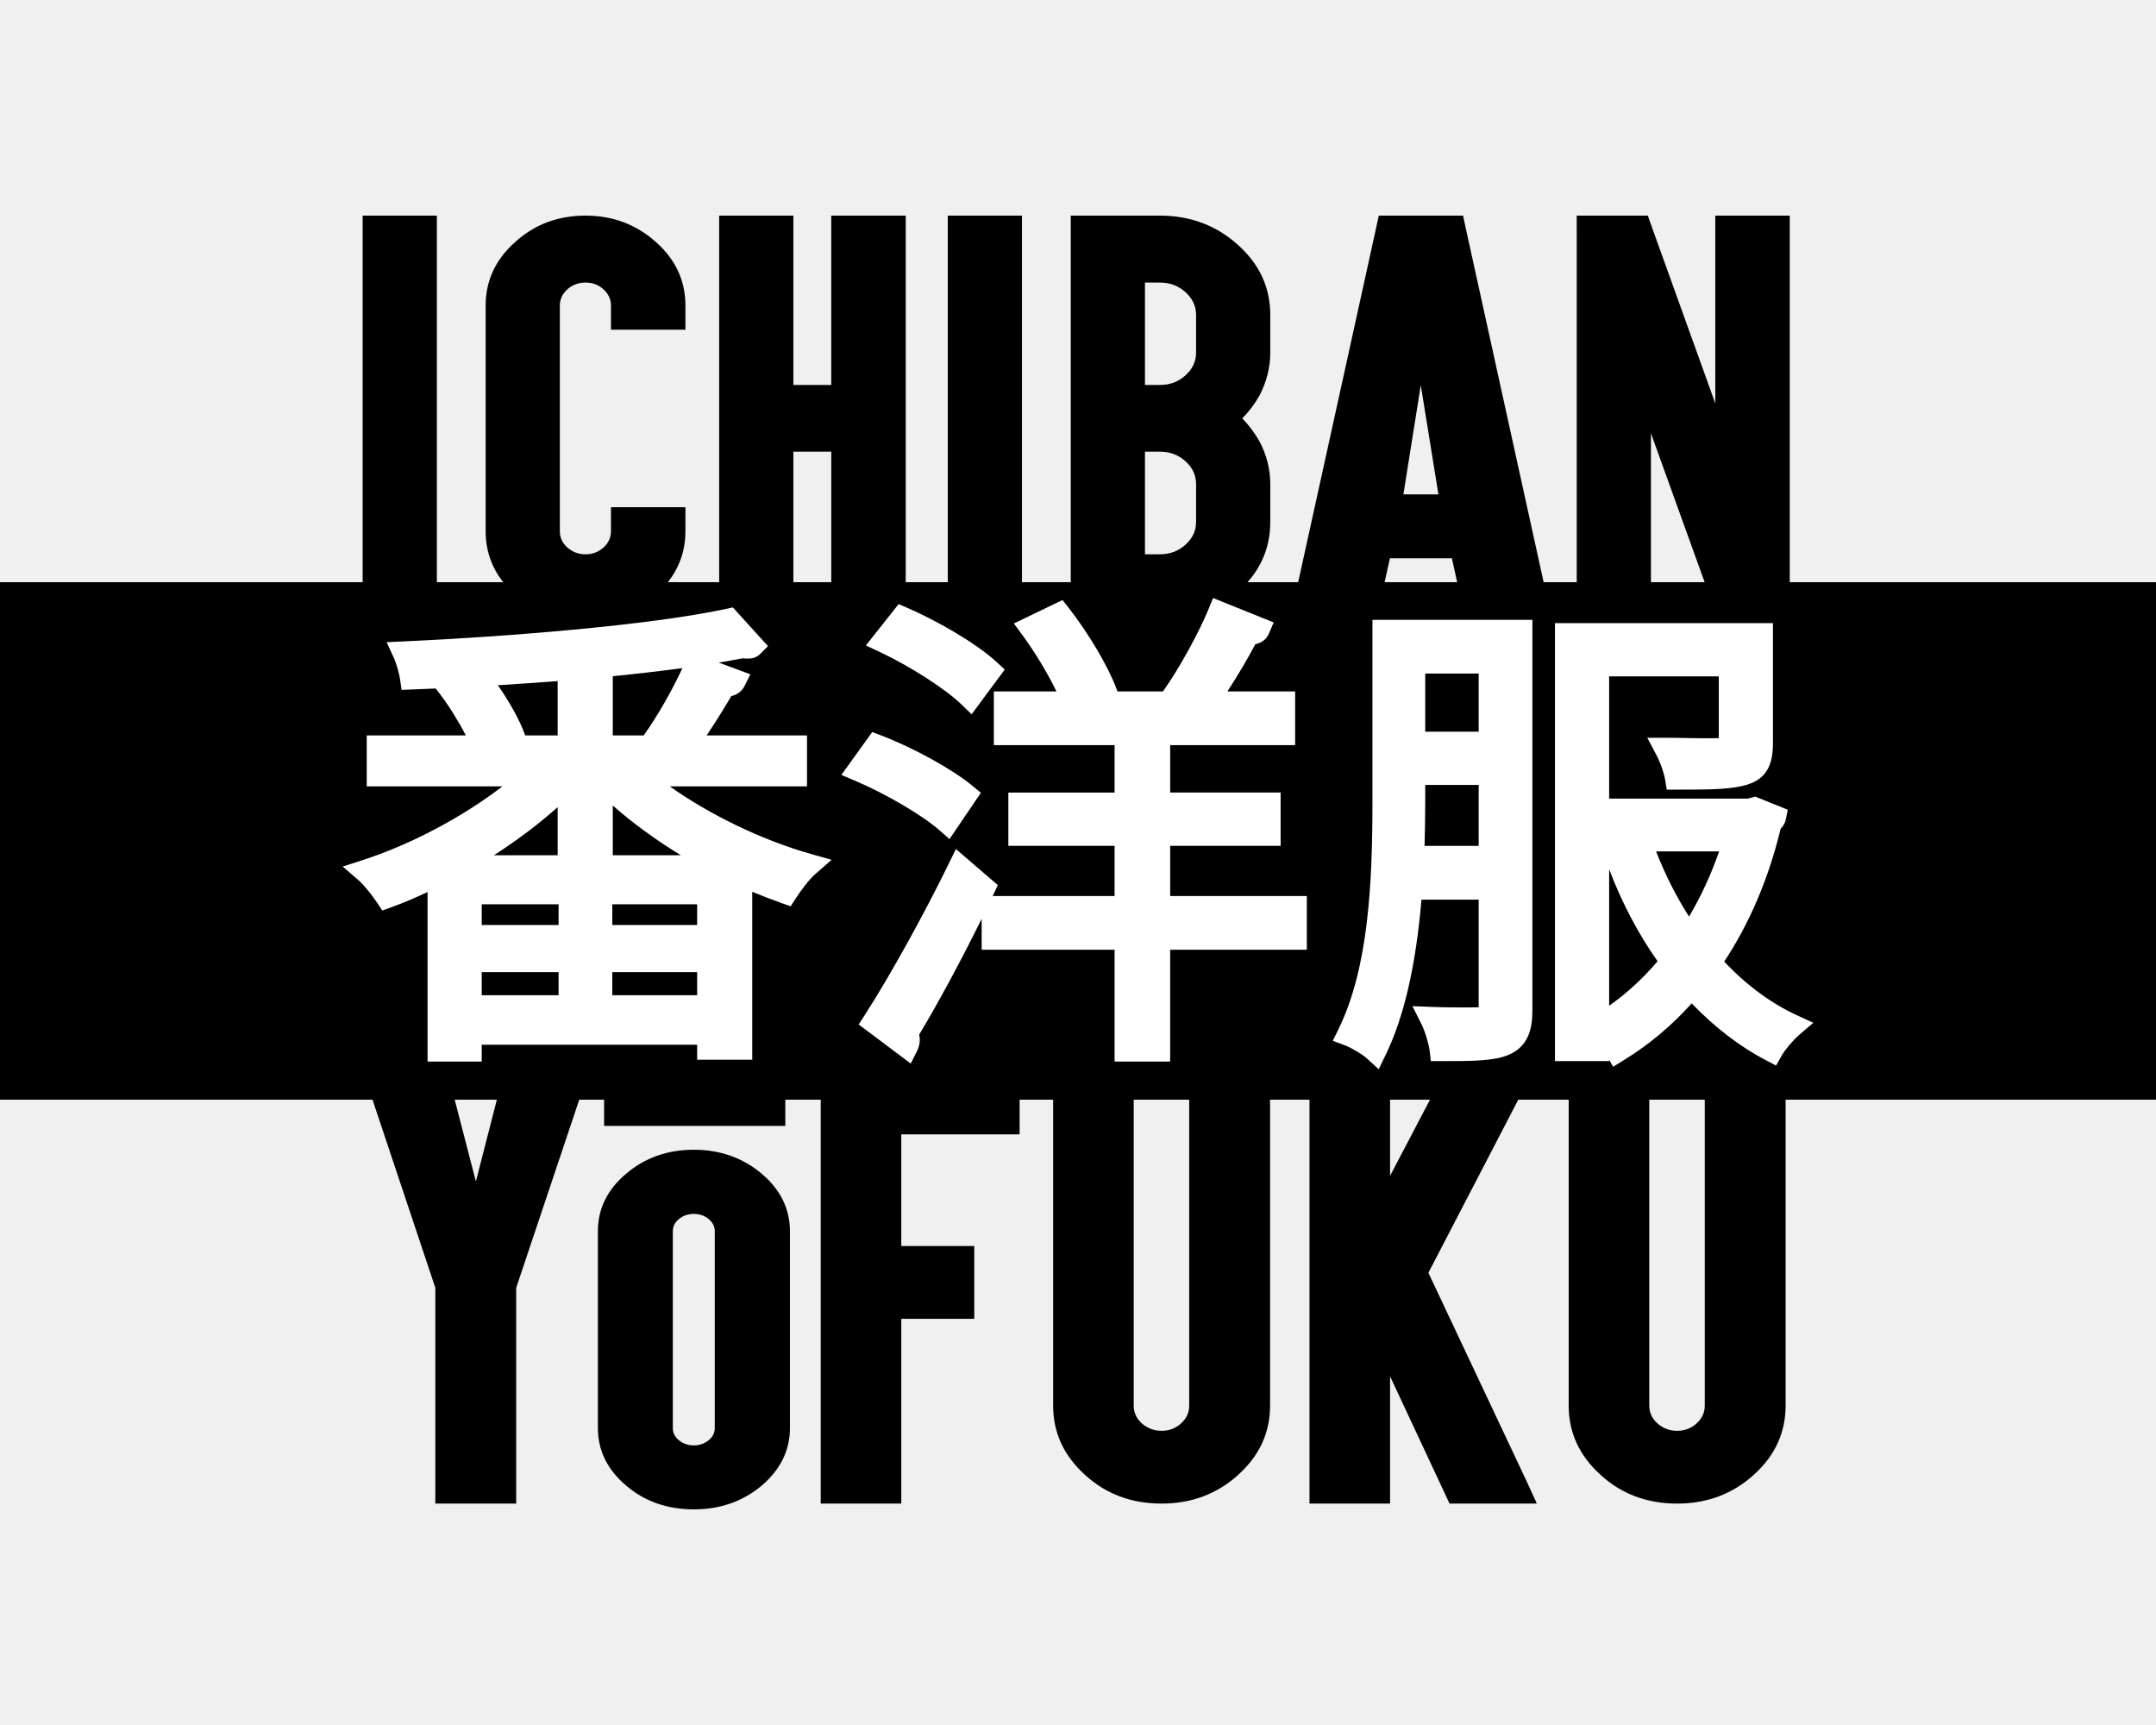
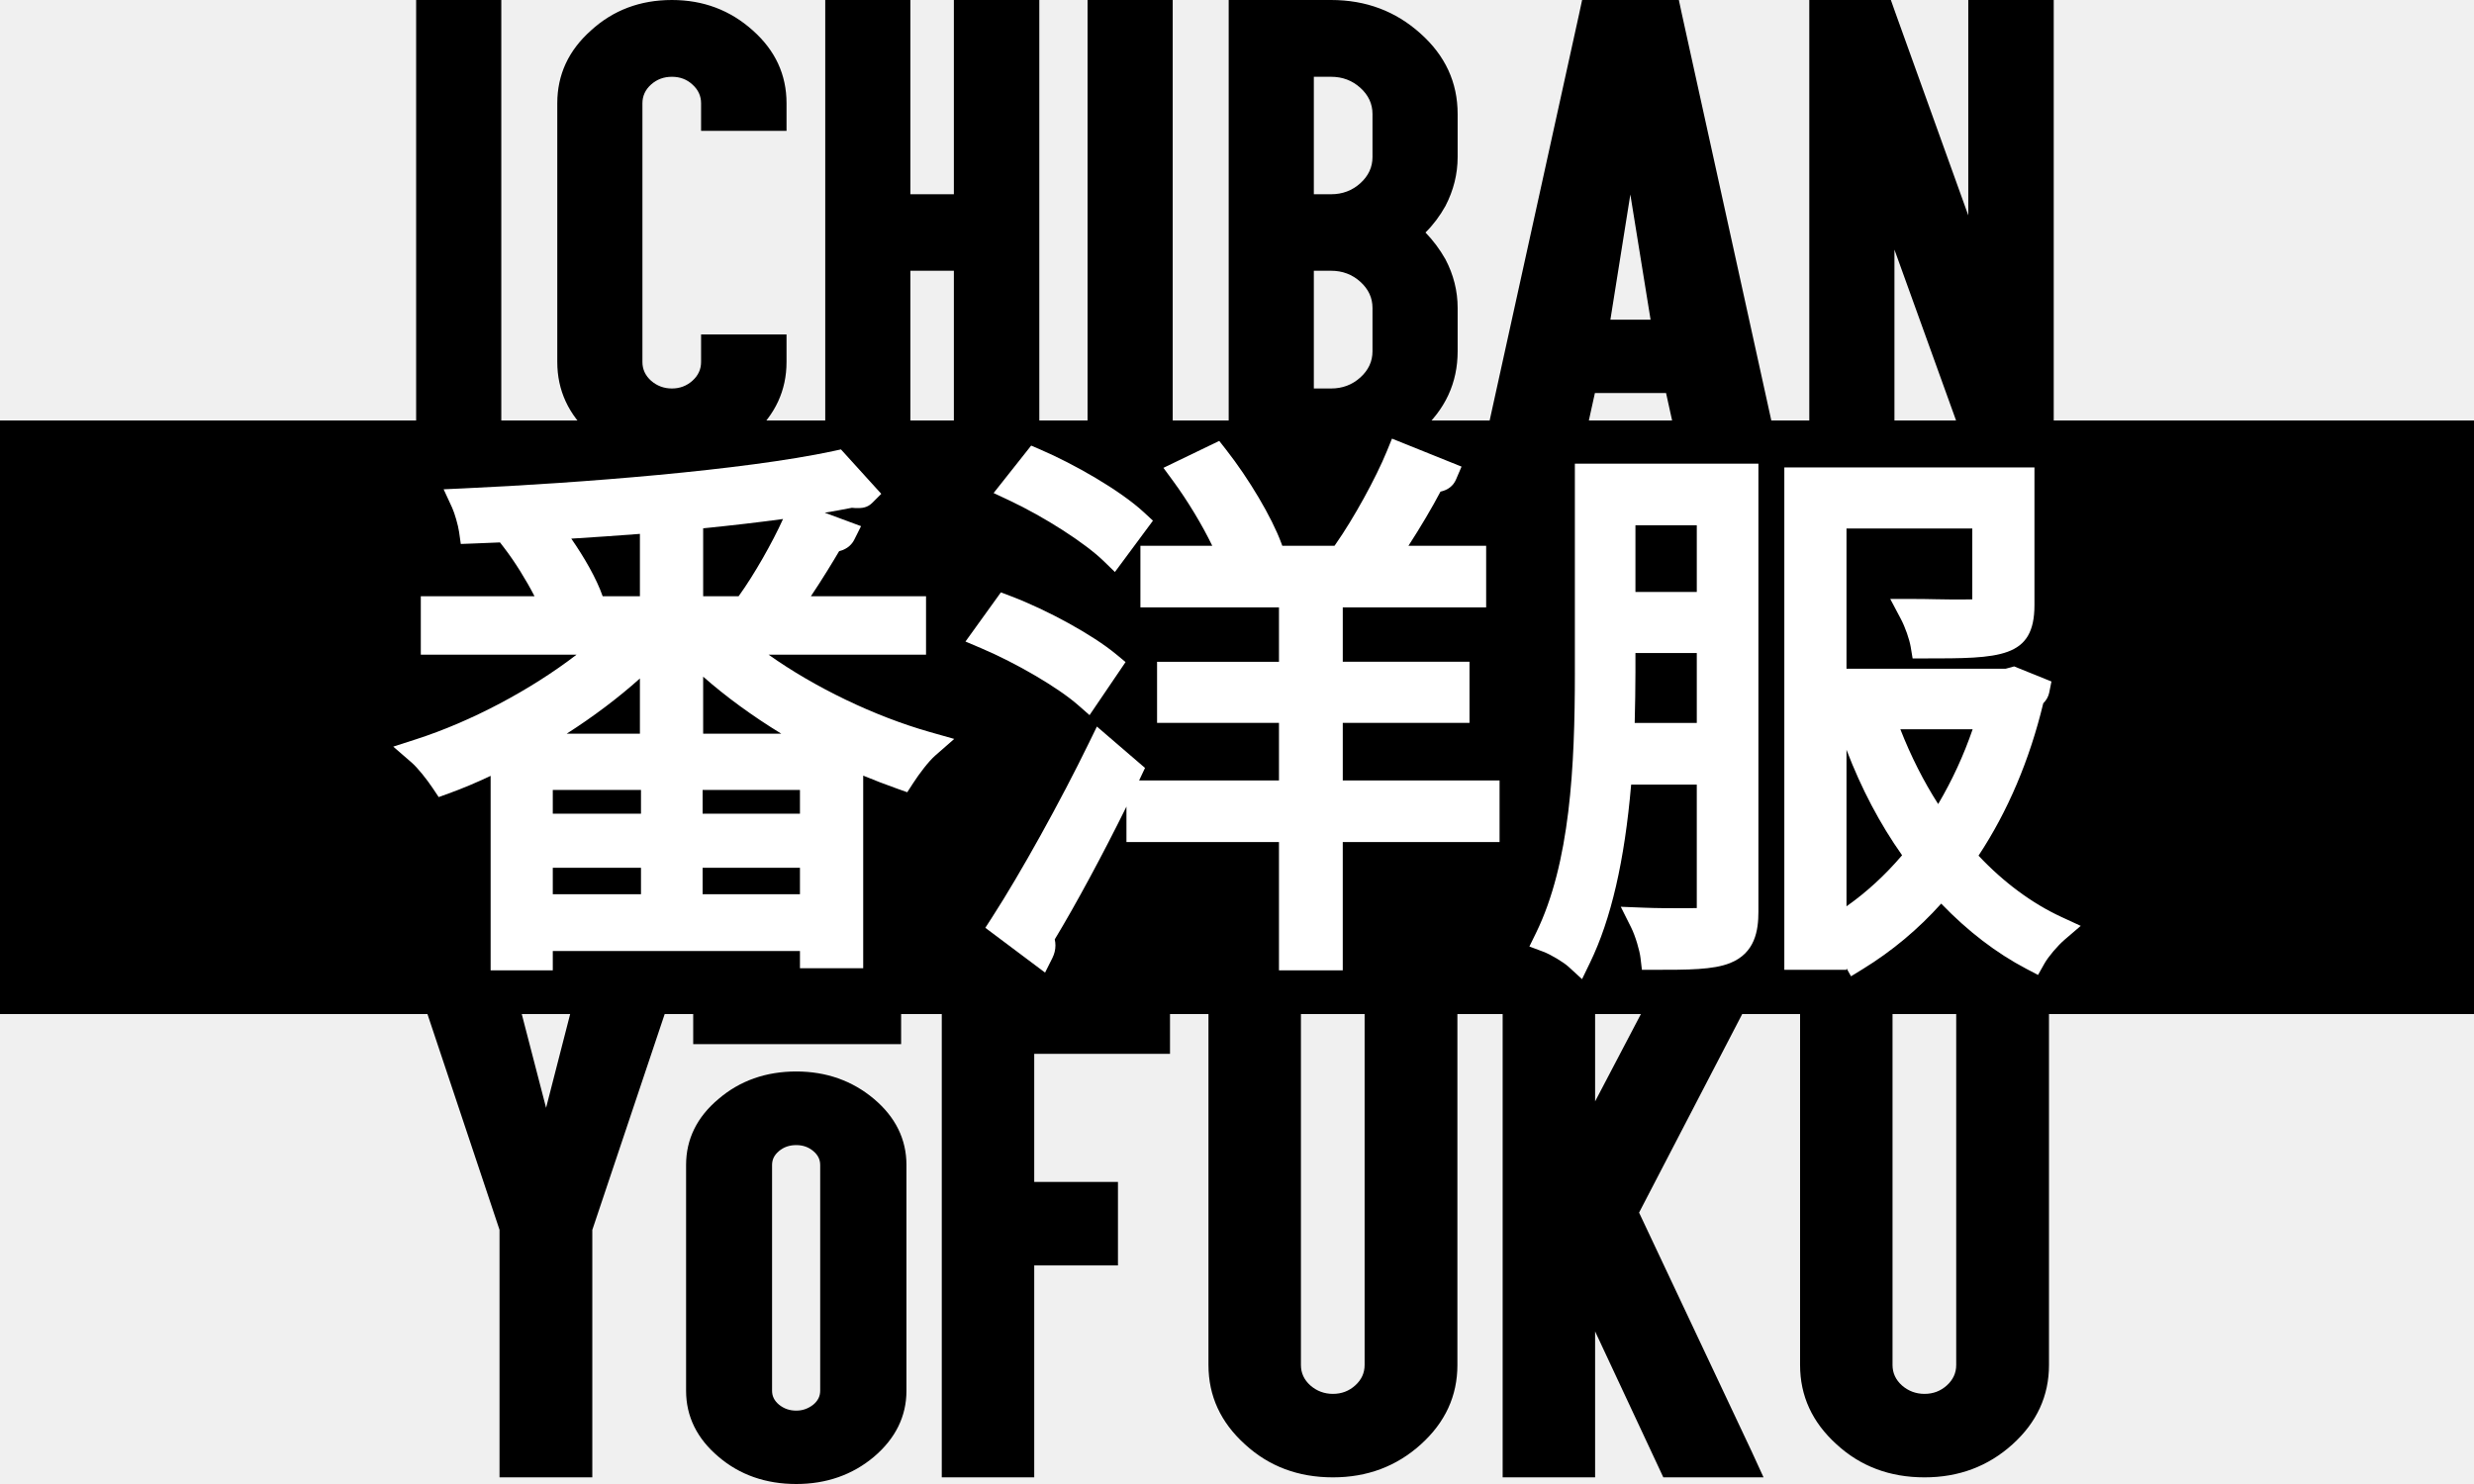
- <svg xmlns="http://www.w3.org/2000/svg" viewBox="0 0 1000 800" enable-background="new 0 0 1000 800">
+ <svg xmlns="http://www.w3.org/2000/svg" viewBox="0 0 1000 600" enable-background="new 0 0 1000 600">
  <g>
-     <path d="M0 270h1000v240H0zM199.82 492.317h6.01l1.83 5.196 13.067 50.393 12.936-50.393 1.83-5.196h39.072l-3.136 9.443-31.885 95.12-.132.353v100.08H201.91v-100.08l-31.884-95.473-3.268-9.443h33.062zM464.69 492.2h8.23v33.87H418.04v51.81h33.845v33.752h-33.845v85.68H380.668V492.2h84.02zM589.087 651.878c0 12.51-4.922 23.21-14.767 32.1-9.845 8.892-21.692 13.336-35.543 13.336-14.026 0-25.873-4.445-35.543-13.337-9.845-8.89-14.767-19.59-14.767-32.1V492.2H525.84v159.678c0 3.226 1.262 5.978 3.79 8.26 2.612 2.284 5.662 3.423 9.146 3.423 3.484 0 6.49-1.138 9.017-3.423 2.525-2.28 3.79-5.033 3.79-8.26V492.2h37.503v159.678zM636.65 492.2h8.1v53.107l25.61-48.856 2.092-4.25H713.353l-5.36 10.506-45.473 87.567 45.607 96.775 4.704 10.267h-40.508l-2.09-4.486-25.483-54.524v59.009h-37.372V492.2H636.648zM828.21 651.878c0 12.51-4.92 23.21-14.764 32.1-9.845 8.892-21.692 13.336-35.543 13.336-14.026 0-25.873-4.445-35.543-13.337-9.845-8.89-14.765-19.59-14.765-32.1V492.2H764.965v159.678c0 3.226 1.264 5.978 3.79 8.26 2.615 2.284 5.664 3.423 9.148 3.423s6.49-1.138 9.016-3.423c2.526-2.28 3.79-5.033 3.79-8.26V492.2H828.21v159.678zM353.236 544.29c-8.737-7.35-19.295-11.078-31.38-11.078-12.242 0-22.804 3.73-31.38 11.075-8.733 7.28-13.16 16.27-13.16 26.71v91.318c0 10.375 4.426 19.357 13.146 26.696 8.516 7.294 19.078 10.99 31.392 10.99 12.16 0 22.717-3.694 31.385-10.986 8.726-7.406 13.153-16.39 13.153-26.698v-91.318c0-10.373-4.427-19.36-13.157-26.708zm-21.714 118.024c0 2.19-.91 4.018-2.746 5.566-2.1 1.653-4.364 2.455-6.92 2.455-2.702 0-4.997-.8-7.002-2.43-1.873-1.574-2.782-3.403-2.782-5.59v-91.32c0-2.188.91-4.02 2.782-5.593 1.94-1.633 4.23-2.427 7-2.427 2.695 0 4.947.794 6.89 2.427 1.87 1.57 2.78 3.4 2.78 5.594v91.318zM357.36 494.983h6.877v27.181h-84.041v-27.181h77.167zM195.165 100h7.46v188.006h-34.417V100h26.957zM304.318 112.332c9.066 8.078 13.6 17.886 13.6 29.423v11.143H283.38v-11.143c0-2.958-1.164-5.48-3.492-7.572-2.247-2.09-5.014-3.138-8.303-3.138-3.29 0-6.098 1.047-8.425 3.138-2.326 2.09-3.49 4.616-3.49 7.572V246.36c0 2.956 1.164 5.48 3.49 7.57 2.408 2.093 5.215 3.138 8.425 3.138 3.21 0 5.976-1.045 8.303-3.138 2.328-2.09 3.49-4.614 3.49-7.57v-11.143H317.917v11.143c0 11.465-4.532 21.273-13.598 29.423-9.066 8.15-19.977 12.223-32.733 12.223-12.917 0-23.83-4.074-32.734-12.223-9.065-8.15-13.598-17.96-13.598-29.423V141.755c0-11.54 4.533-21.346 13.6-29.423 8.985-8.22 19.896-12.332 32.733-12.332 12.677 0 23.588 4.11 32.733 12.332zM360.523 100h7.46V178.534h17.572V100h34.537v188.006h-34.536v-78.534h-17.572v78.534h-34.417V100h26.956zM466.553 100h7.46v188.006h-34.417V100h26.957zM538.04 288.006H496.64V100h41.397c14.04 0 26.073 4.507 36.1 13.523 10.03 8.94 15.045 19.795 15.045 32.56v17.414c0 6.852-1.646 13.45-4.934 19.797-2.246 4.038-4.933 7.61-8.063 10.71 3.13 3.243 5.817 6.85 8.064 10.817 3.29 6.273 4.935 12.836 4.935 19.687v17.526c0 12.763-5.016 23.58-15.044 32.452-10.027 9.014-22.06 13.52-36.1 13.52zm0-109.472c4.572 0 8.502-1.478 11.793-4.434 3.288-2.958 4.934-6.49 4.934-10.603v-17.415c0-4.11-1.646-7.645-4.934-10.6-3.29-2.957-7.22-4.437-11.794-4.437h-6.98v47.489h6.98zm11.793 74.098c3.288-2.956 4.934-6.49 4.934-10.6v-17.525c0-4.11-1.646-7.643-4.934-10.6-3.29-2.957-7.22-4.435-11.794-4.435h-6.98V257.068h6.98c4.572 0 8.502-1.478 11.793-4.436zM644.667 258.908l-5.173 23.473-1.205 5.626h-40.194l1.805-7.896 38.39-174.485 1.205-5.625h39.11l1.203 5.625 38.39 174.485 1.805 7.896h-40.197l-1.203-5.625-5.175-23.472h-28.763zm14.322-80.267l-8.065 50.626h16.247l-8.183-50.625zm-6.98 47.058l6.98-32.02-6.98 32.02zM731.322 106.814V100h32.975l1.684 4.76 29.606 82.32V100h34.537v188.006H797.15l-1.686-4.652-29.724-82.427V288.006h-34.417V106.814z" />
-     <path d="M310.654 364.686h63.652v-23.61H327.76c4.738-7.064 9.01-14.138 11.422-18.228 3.67-.887 5.367-3.148 6.105-4.62l2.752-5.5-14.667-5.43c3.9-.654 7.56-1.32 10.96-1.995.946.12 1.763.12 2.323.12 1.33 0 3.803 0 5.85-2.05l3.707-3.71-16.295-17.96-3.105.67c-35.972 7.74-102.914 12.96-149.31 15.077l-8.185.373 3.435 7.44c1.012 2.19 2.427 7.115 2.804 9.757l.7 4.91 4.958-.182c3.58-.132 7.213-.28 10.883-.443l1.695 2.204c4.272 5.553 8.857 12.928 12.27 19.568H170.09v23.61h62.96c-18.424 14.173-42.495 26.99-64.787 34.18l-9.306 3.003 7.39 6.406c2.53 2.193 6.305 6.994 8.574 10.398l2.396 3.593 4.06-1.467c5.494-1.984 11.162-4.366 16.934-7.113v78.64h25.128v-7.813h99.908v6.945h25.563v-77.865c4.427 1.837 9.012 3.596 13.704 5.26l4.102 1.457 2.365-3.654c2.493-3.852 6.24-8.815 8.99-11.22l7.636-6.68-9.762-2.767c-22.515-6.383-46.696-18.094-65.29-31.304zm-51.564 86.18v10.688h-35.653v-10.69h35.653zm0-31.477v9.603h-35.653v-9.604h35.653zm-.434-78.313h-15.053c-2.492-7.182-7.52-15.863-12.687-23.3 9.21-.565 18.506-1.207 27.74-1.918v25.217zm57.158 55.572h-31.596v-23.07c9.144 8.07 19.95 15.954 31.596 23.07zm-57.158-22.335v22.333h-29.602c10.858-6.96 20.905-14.536 29.602-22.333zm40.114-33.556l-.23.317h-14.32v-27.48c11.63-1.154 22.468-2.416 32.29-3.756-4.364 9.67-11.797 22.675-17.74 30.92zm24.575 110.105v10.69H284v-10.69h39.345zm0-31.476v9.603H284v-9.604h39.345z" fill="#fff" />
+     <path d="M0 170h1000v240H0zM199.82 392.317h6.01l1.83 5.196 13.067 50.393 12.936-50.393 1.83-5.196h39.072l-3.136 9.443-31.885 95.12-.132.353v100.08H201.91v-100.08l-31.884-95.473-3.268-9.443h33.062zM464.69 392.2h8.23V426.07H418.04v51.81h33.845v33.753h-33.845v85.68H380.668V392.2h84.02zM589.087 551.878c0 12.51-4.922 23.21-14.767 32.1-9.845 8.892-21.692 13.336-35.543 13.336-14.026 0-25.873-4.445-35.543-13.337-9.845-8.89-14.767-19.59-14.767-32.1V392.2H525.84v159.678c0 3.226 1.262 5.978 3.79 8.26 2.612 2.284 5.662 3.423 9.146 3.423 3.484 0 6.49-1.138 9.017-3.423 2.525-2.28 3.79-5.033 3.79-8.26V392.2h37.503v159.678zM636.65 392.2h8.1v53.107l25.61-48.856 2.092-4.25H713.353l-5.36 10.506-45.473 87.567 45.607 96.775 4.704 10.267h-40.508l-2.09-4.486-25.483-54.524v59.009h-37.372V392.2H636.648zM828.21 551.878c0 12.51-4.92 23.21-14.764 32.1-9.845 8.892-21.692 13.336-35.543 13.336-14.026 0-25.873-4.445-35.543-13.337-9.845-8.89-14.765-19.59-14.765-32.1V392.2H764.965v159.678c0 3.226 1.264 5.978 3.79 8.26 2.615 2.284 5.664 3.423 9.148 3.423s6.49-1.138 9.016-3.423c2.526-2.28 3.79-5.033 3.79-8.26V392.2H828.21v159.678zM353.236 444.29c-8.737-7.35-19.295-11.078-31.38-11.078-12.242 0-22.804 3.73-31.38 11.075-8.733 7.28-13.16 16.27-13.16 26.71v91.318c0 10.375 4.426 19.357 13.146 26.696 8.516 7.294 19.078 10.99 31.392 10.99 12.16 0 22.717-3.694 31.385-10.986 8.726-7.406 13.153-16.39 13.153-26.698v-91.318c0-10.373-4.427-19.36-13.157-26.708zm-21.714 118.024c0 2.19-.91 4.018-2.746 5.566-2.1 1.653-4.364 2.455-6.92 2.455-2.702 0-4.997-.8-7.002-2.43-1.873-1.574-2.782-3.403-2.782-5.59v-91.32c0-2.188.91-4.02 2.782-5.593 1.94-1.633 4.23-2.427 7-2.427 2.695 0 4.947.794 6.89 2.427 1.87 1.57 2.78 3.4 2.78 5.594v91.318zM357.36 394.983h6.877v27.181h-84.041v-27.181h77.167zM195.165 0h7.46v188.006h-34.417V0h26.957zM304.318 12.332c9.066 8.078 13.6 17.886 13.6 29.423v11.143H283.38V41.755c0-2.958-1.164-5.48-3.492-7.572-2.247-2.09-5.014-3.138-8.303-3.138-3.29 0-6.098 1.047-8.425 3.138-2.326 2.09-3.49 4.616-3.49 7.572V146.36c0 2.956 1.164 5.48 3.49 7.57 2.408 2.093 5.215 3.138 8.425 3.138 3.21 0 5.976-1.045 8.303-3.138 2.328-2.09 3.49-4.614 3.49-7.57v-11.143H317.917v11.143c0 11.465-4.532 21.273-13.598 29.423-9.066 8.15-19.977 12.223-32.733 12.223-12.917 0-23.83-4.074-32.734-12.223-9.065-8.15-13.598-17.96-13.598-29.423V41.755c0-11.54 4.533-21.346 13.6-29.423C247.836 4.112 258.747 0 271.585 0c12.676 0 23.587 4.11 32.732 12.332zM360.523 0h7.46V78.534h17.572V0h34.537v188.006h-34.536v-78.534h-17.572v78.534h-34.417V0h26.956zM466.553 0h7.46v188.006h-34.417V0h26.957zM538.04 188.006H496.64V0h41.397c14.04 0 26.073 4.507 36.1 13.523 10.03 8.94 15.045 19.795 15.045 32.56v17.414c0 6.852-1.646 13.45-4.934 19.797-2.246 4.038-4.933 7.61-8.063 10.71 3.13 3.243 5.817 6.85 8.064 10.817 3.29 6.273 4.935 12.836 4.935 19.687v17.526c0 12.763-5.016 23.58-15.044 32.452-10.027 9.014-22.06 13.52-36.1 13.52zm0-109.472c4.572 0 8.502-1.478 11.793-4.434 3.288-2.958 4.934-6.49 4.934-10.603V46.082c0-4.11-1.646-7.645-4.934-10.6-3.29-2.957-7.22-4.437-11.794-4.437h-6.98v47.489h6.98zm11.793 74.098c3.288-2.956 4.934-6.49 4.934-10.6v-17.525c0-4.11-1.646-7.643-4.934-10.6-3.29-2.957-7.22-4.435-11.794-4.435h-6.98V157.068h6.98c4.572 0 8.502-1.478 11.793-4.436zM644.667 158.908l-5.173 23.473-1.205 5.626h-40.194l1.805-7.896L638.29 5.625 639.493 0h39.11l1.203 5.625 38.39 174.485 1.805 7.896h-40.196l-1.203-5.625-5.175-23.472h-28.76zM658.99 78.64l-8.065 50.626h16.247L658.99 78.64zm-6.98 47.058l6.98-32.02-6.98 32.02zM731.322 6.814V0h32.975l1.684 4.76 29.606 82.32V0h34.537v188.006H797.15l-1.686-4.652-29.724-82.427V188.006h-34.417V6.814z" />
+     <path d="M310.654 264.686h63.652v-23.61H327.76c4.738-7.064 9.01-14.138 11.422-18.228 3.67-.887 5.367-3.148 6.105-4.62l2.752-5.5-14.667-5.43c3.9-.654 7.56-1.32 10.96-1.995.946.12 1.763.12 2.323.12 1.33 0 3.803 0 5.85-2.05l3.707-3.71-16.295-17.96-3.105.67c-35.972 7.74-102.914 12.96-149.31 15.077l-8.185.373 3.435 7.44c1.012 2.19 2.427 7.115 2.804 9.757l.7 4.91 4.958-.182c3.58-.132 7.213-.28 10.883-.443l1.695 2.204c4.272 5.553 8.857 12.928 12.27 19.568H170.09v23.61h62.96c-18.424 14.173-42.495 26.99-64.787 34.18l-9.306 3.003 7.39 6.406c2.53 2.193 6.305 6.994 8.574 10.398l2.396 3.593 4.06-1.467c5.494-1.984 11.162-4.366 16.934-7.113v78.64h25.128v-7.813h99.908v6.945h25.563v-77.865c4.427 1.837 9.012 3.596 13.704 5.26l4.102 1.457 2.365-3.654c2.493-3.852 6.24-8.815 8.99-11.22l7.636-6.68-9.762-2.767c-22.515-6.383-46.696-18.094-65.29-31.304zm-51.564 86.18v10.688h-35.653v-10.69h35.653zm0-31.477v9.603h-35.653v-9.604h35.653zm-.434-78.313h-15.053c-2.492-7.182-7.52-15.863-12.687-23.3 9.21-.565 18.506-1.207 27.74-1.918v25.217zm57.158 55.572h-31.596v-23.07c9.144 8.07 19.95 15.954 31.596 23.07zm-57.158-22.335v22.333h-29.602c10.858-6.96 20.905-14.536 29.602-22.333zm40.114-33.556l-.23.317h-14.32v-27.48c11.63-1.154 22.468-2.416 32.29-3.756-4.364 9.67-11.797 22.675-17.74 30.92zm24.575 110.105v10.69H284v-10.69h39.345zm0-31.476v9.603H284v-9.604h39.345z" fill="#fff" />
    <g fill="#fff">
-       <path d="M440.4 389.134l14.557-21.453-3.852-3.193c-9.307-7.718-27.618-17.815-42.593-23.487l-3.952-1.497-14.314 19.88 6.35 2.695c14.26 6.05 31.076 15.918 39.116 22.953l4.688 4.104zM446.132 326.872l4.517 4.398 15.377-20.758-3.626-3.354c-9.773-9.04-28.385-19.584-41.72-25.328l-3.878-1.67-15.186 19.18 6.293 2.955c14.3 6.72 30.732 17.284 38.222 24.577zM542.75 392.255h51.23V367.56h-51.23v-21.977h57.96V320.67h-31.408c4.79-7.397 9.524-15.387 12.947-21.897 3.065-.68 5.176-2.332 6.292-4.938l2.22-5.178-28.116-11.315-2.07 5.08c-4.406 10.82-13.49 27.313-20.68 37.554l-.49.695h-21.093l-.435-1.175c-3.82-10.332-13-25.852-22.323-37.74l-2.736-3.49-22.556 10.887 3.925 5.342c5.915 8.052 11.827 17.906 15.818 26.178h-29.045v24.912h56.006v21.977H467.69v24.695h49.277v23.28h-56.53l.596-1.258 1.788-3.792-19.45-16.73-3.13 6.425c-11.586 23.794-27.7 52.836-39.183 70.626l-2.784 4.315 24.146 18.11 2.955-5.897c.82-1.637 1.236-3.343 1.236-5.073 0-.826-.094-1.653-.278-2.462 8.6-14.228 19.487-34.423 28.983-53.68v14.328h61.65v51.882h25.78v-51.882h63.386v-24.912H542.75v-23.28z" />
+       <path d="M440.4 289.134l14.557-21.453-3.852-3.193c-9.307-7.718-27.618-17.815-42.593-23.487l-3.952-1.497-14.314 19.88 6.35 2.695c14.26 6.05 31.076 15.918 39.116 22.953l4.688 4.104zM446.132 226.872l4.517 4.398 15.377-20.758-3.626-3.354c-9.773-9.04-28.385-19.584-41.72-25.328l-3.878-1.67-15.186 19.18 6.293 2.955c14.3 6.72 30.732 17.284 38.222 24.577zM542.75 292.255h51.23V267.56h-51.23v-21.977h57.96V220.67h-31.408c4.79-7.397 9.524-15.387 12.947-21.897 3.065-.68 5.176-2.332 6.292-4.938l2.22-5.178-28.116-11.315-2.07 5.08c-4.406 10.82-13.49 27.313-20.68 37.554l-.49.695h-21.093l-.435-1.175c-3.82-10.332-13-25.852-22.323-37.74l-2.736-3.49-22.556 10.886 3.925 5.343c5.915 8.052 11.827 17.906 15.818 26.178h-29.045v24.913h56.006v21.977H467.69v24.694h49.277v23.28h-56.53l.596-1.258 1.788-3.792-19.45-16.73-3.13 6.425c-11.586 23.793-27.7 52.835-39.183 70.625l-2.784 4.315 24.146 18.108 2.955-5.896c.82-1.637 1.236-3.343 1.236-5.073 0-.827-.094-1.654-.278-2.463 8.6-14.228 19.487-34.423 28.983-53.68v14.328h61.65v51.882h25.78v-51.882h63.386v-24.912H542.75v-23.278z" />
    </g>
    <g fill="#fff">
-       <path d="M636.572 371.984c0 37.985-1.905 77.024-15.72 105.248l-2.668 5.45 5.683 2.13c2.906 1.09 8.122 4.208 10.148 6.067l5.454 5.003 3.227-6.66c8.52-17.583 13.97-41.173 16.625-72.003h26.526v49.916c-1.755.062-4.3.062-7.08.062-4.015 0-9.01 0-14.327-.21l-9.317-.37 4.172 8.34c1.76 3.516 3.456 9.386 3.797 12.288l.574 4.865h4.898c13.86 0 23.875 0 30.72-2.724 10.17-4.05 11.475-13.244 11.475-20.802V287.46h-74.19v84.524zm24.478-32.644v-26.97h24.8v26.97h-24.8zm24.8 24.695v28.272h-25.102c.166-7.12.302-13.9.302-20.323v-7.95h24.8zM833.247 470.745c-11.87-5.478-23.388-14.008-33.52-24.797 11.825-17.902 20.616-38.59 26.164-61.58 1.274-1.282 2.098-2.76 2.418-4.357l.896-4.475-15.072-6.1-3.47.946H746.36v-56.708h50.85v28.65c-1.935.055-4.737.055-7.95.055-1.957 0-4.18-.045-6.593-.094-2.87-.058-6.123-.123-9.47-.123h-9.15l4.28 8.087c1.748 3.304 3.464 8.184 3.992 11.353l.766 4.604h4.667c30.612 0 44.583 0 44.583-21.573v-55.653H721.232V492.11h25.128v-.638l1.83 3.254 4.878-2.996c11.67-7.167 22.266-16.026 31.57-26.388 10.756 11.166 22.31 20.018 34.408 26.356l4.737 2.48 2.62-4.66c1.524-2.705 5.318-7.186 8.12-9.587l6.52-5.587-7.796-3.598zM768.13 394.86h29.22c-3.632 10.56-8.295 20.678-13.935 30.226-5.858-9.135-11.042-19.383-15.285-30.226zm-21.77 8.28c5.974 15.677 13.51 29.978 22.473 42.65-6.85 8.035-14.476 15.032-22.473 20.642v-63.29z" />
+       <path d="M636.572 271.984c0 37.985-1.905 77.024-15.72 105.248l-2.668 5.45 5.683 2.13c2.906 1.09 8.122 4.208 10.148 6.067l5.454 5.003 3.227-6.66c8.52-17.583 13.97-41.173 16.625-72.003h26.526v49.916c-1.755.062-4.3.062-7.08.062-4.015 0-9.01 0-14.327-.21l-9.317-.37 4.172 8.34c1.76 3.516 3.456 9.386 3.797 12.288l.574 4.865h4.898c13.86 0 23.875 0 30.72-2.724 10.17-4.05 11.475-13.244 11.475-20.802V187.46h-74.19v84.524zm24.478-32.644v-26.97h24.8v26.97h-24.8zm24.8 24.695v28.272h-25.102c.166-7.12.302-13.9.302-20.323v-7.95h24.8zM833.247 370.745c-11.87-5.478-23.388-14.008-33.52-24.797 11.825-17.902 20.616-38.59 26.164-61.58 1.274-1.282 2.098-2.76 2.418-4.357l.896-4.475-15.072-6.1-3.47.946H746.36v-56.708h50.85v28.65c-1.935.055-4.737.055-7.95.055-1.957 0-4.18-.045-6.593-.094-2.87-.058-6.123-.123-9.47-.123h-9.15l4.28 8.087c1.748 3.304 3.464 8.184 3.992 11.353l.766 4.604h4.667c30.612 0 44.583 0 44.583-21.573v-55.653H721.232V392.11h25.128v-.638l1.83 3.254 4.878-2.996c11.67-7.167 22.266-16.026 31.57-26.388 10.756 11.166 22.31 20.018 34.408 26.356l4.737 2.48 2.62-4.66c1.524-2.705 5.318-7.186 8.12-9.587l6.52-5.587-7.796-3.598zM768.13 294.86h29.22c-3.632 10.56-8.295 20.678-13.935 30.226-5.858-9.135-11.042-19.383-15.285-30.226zm-21.77 8.28c5.974 15.677 13.51 29.978 22.473 42.65-6.85 8.035-14.476 15.032-22.473 20.642v-63.29z" />
    </g>
  </g>
</svg>
